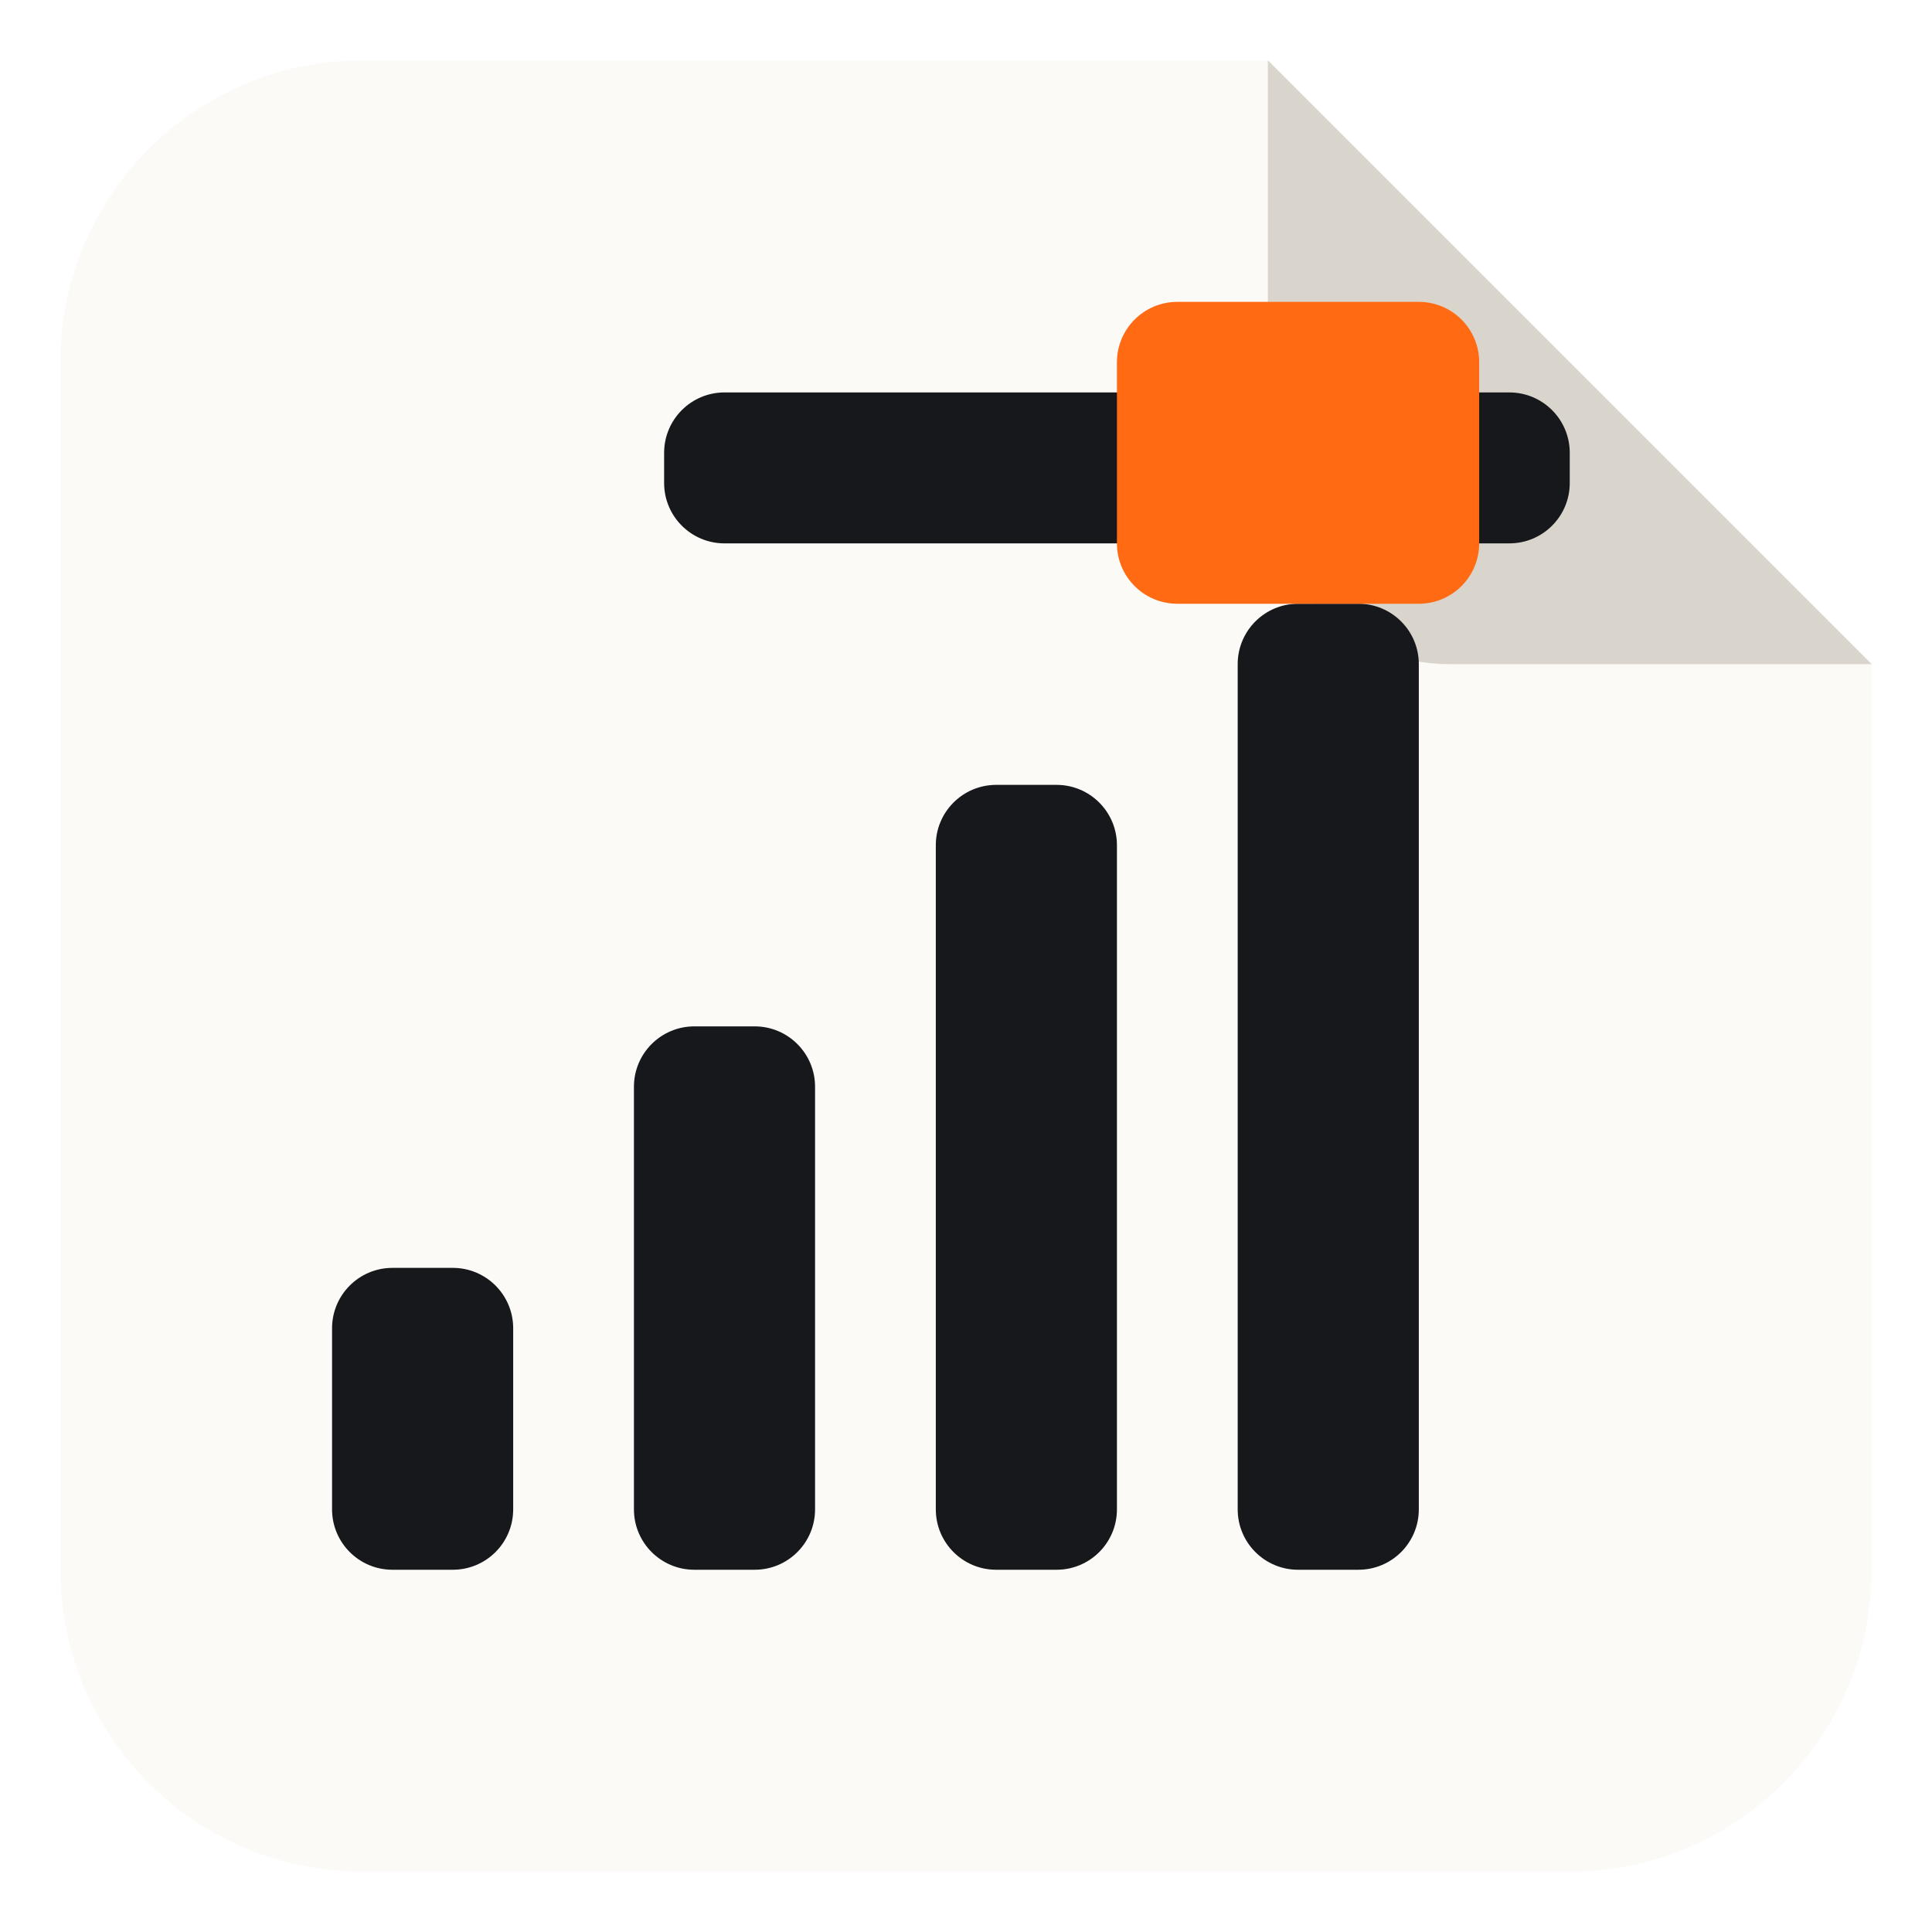
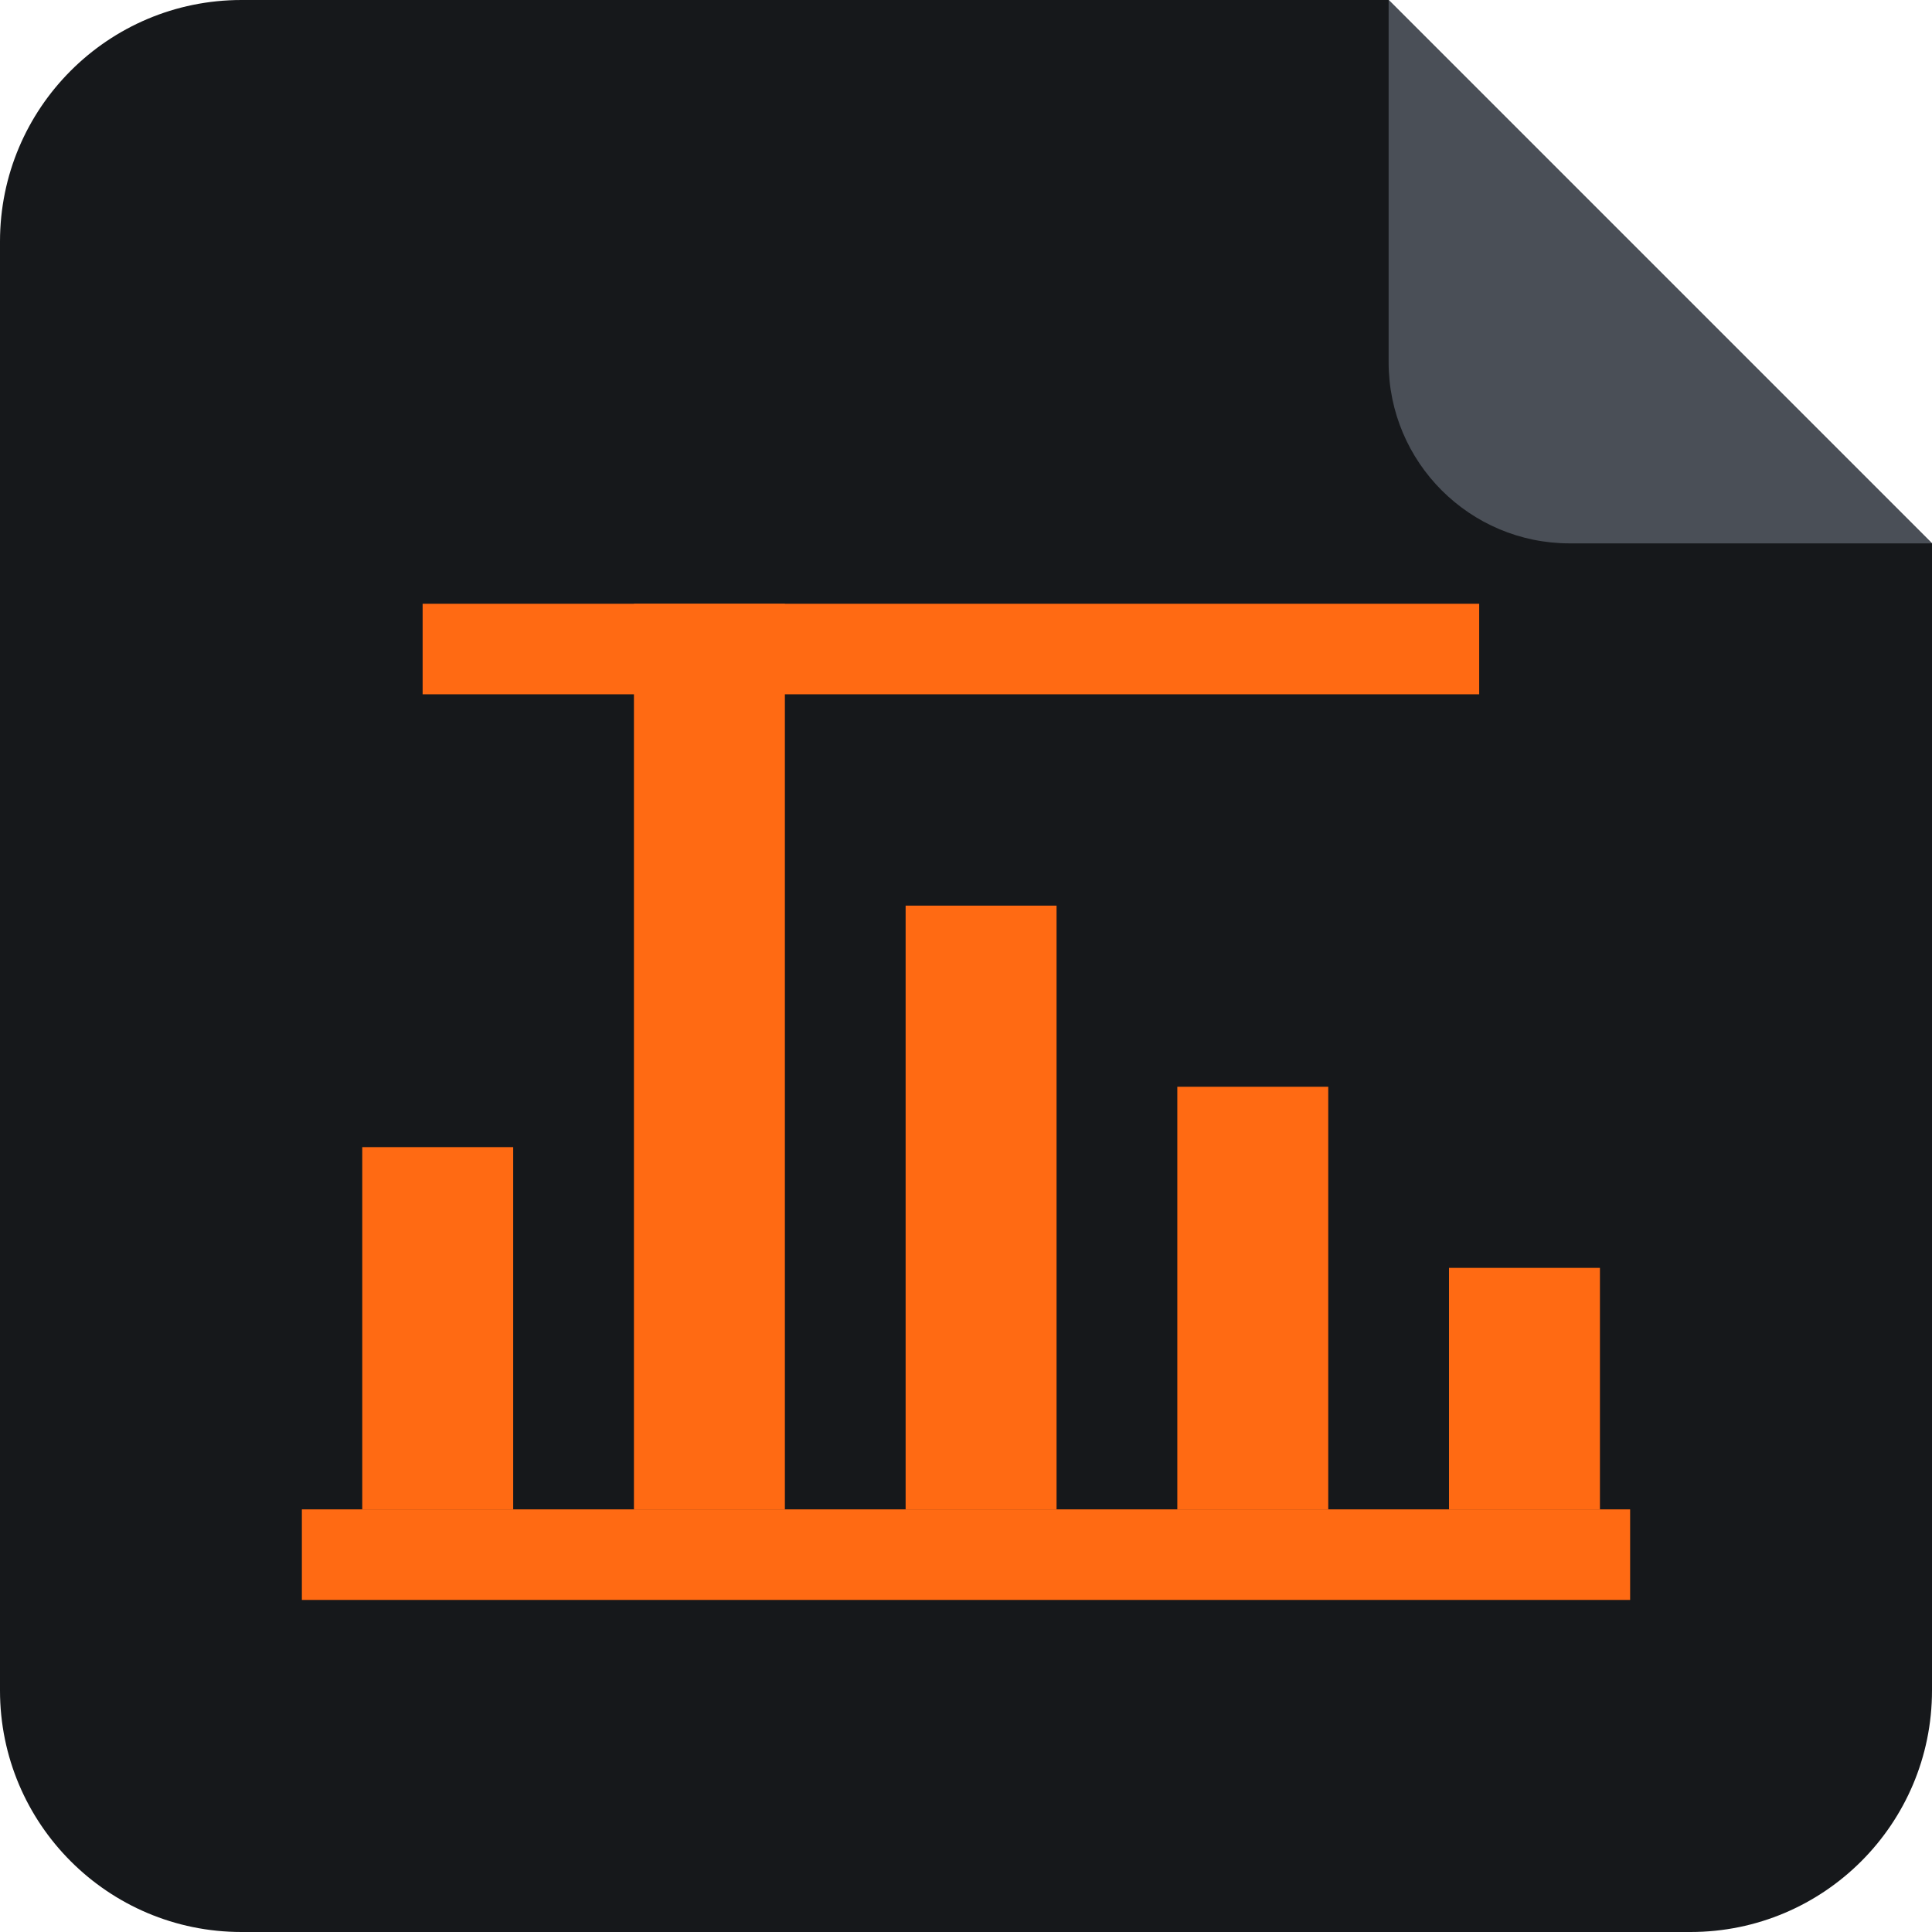
- <svg xmlns="http://www.w3.org/2000/svg" width="64" height="64" viewBox="0 0 64 64" role="img" aria-label="SiteLog">
-   <path d="M12 2h30l20 20v30a10 10 0 0 1-10 10H12A10 10 0 0 1 2 52V12A10 10 0 0 1 12 2Z" fill="#FBFAF7" />
-   <path d="M42 2v14a6 6 0 0 0 6 6h14L42 2Z" fill="#D9D5CC" />
-   <rect x="11" y="42" width="6" height="10" rx="2" fill="#16181B" />
-   <rect x="21" y="34" width="6" height="18" rx="2" fill="#16181B" />
-   <rect x="31" y="26" width="6" height="26" rx="2" fill="#16181B" />
-   <rect x="41" y="20" width="6" height="32" rx="2" fill="#16181B" />
-   <rect x="22" y="13" width="30" height="5" rx="2" fill="#16181B" />
-   <rect x="37" y="10" width="12" height="10" rx="2" fill="#FF6A13" />
+ <svg xmlns="http://www.w3.org/2000/svg" viewBox="0 0 64 64" width="64" height="64" role="img" aria-label="SiteLog">
+   <path d="M8 0H46L64 18V56A8 8 0 0 1 56 64H8A8 8 0 0 1 0 56V8A8 8 0 0 1 8 0Z" fill="#16181B" />
+   <path d="M46 0V12A6 6 0 0 0 52 18H64Z" fill="#4A4F57" />
+   <g fill="#FF6A13">
+     <rect x="14" y="20" width="35" height="3" />
+     <rect x="21" y="20" width="5" height="30" />
+     <rect x="12" y="38" width="5" height="12" />
+     <rect x="30" y="30" width="5" height="20" />
+     <rect x="39" y="36" width="5" height="14" />
+     <rect x="48" y="42" width="5" height="8" />
+     <rect x="10" y="50" width="44" height="3" />
+   </g>
</svg>
